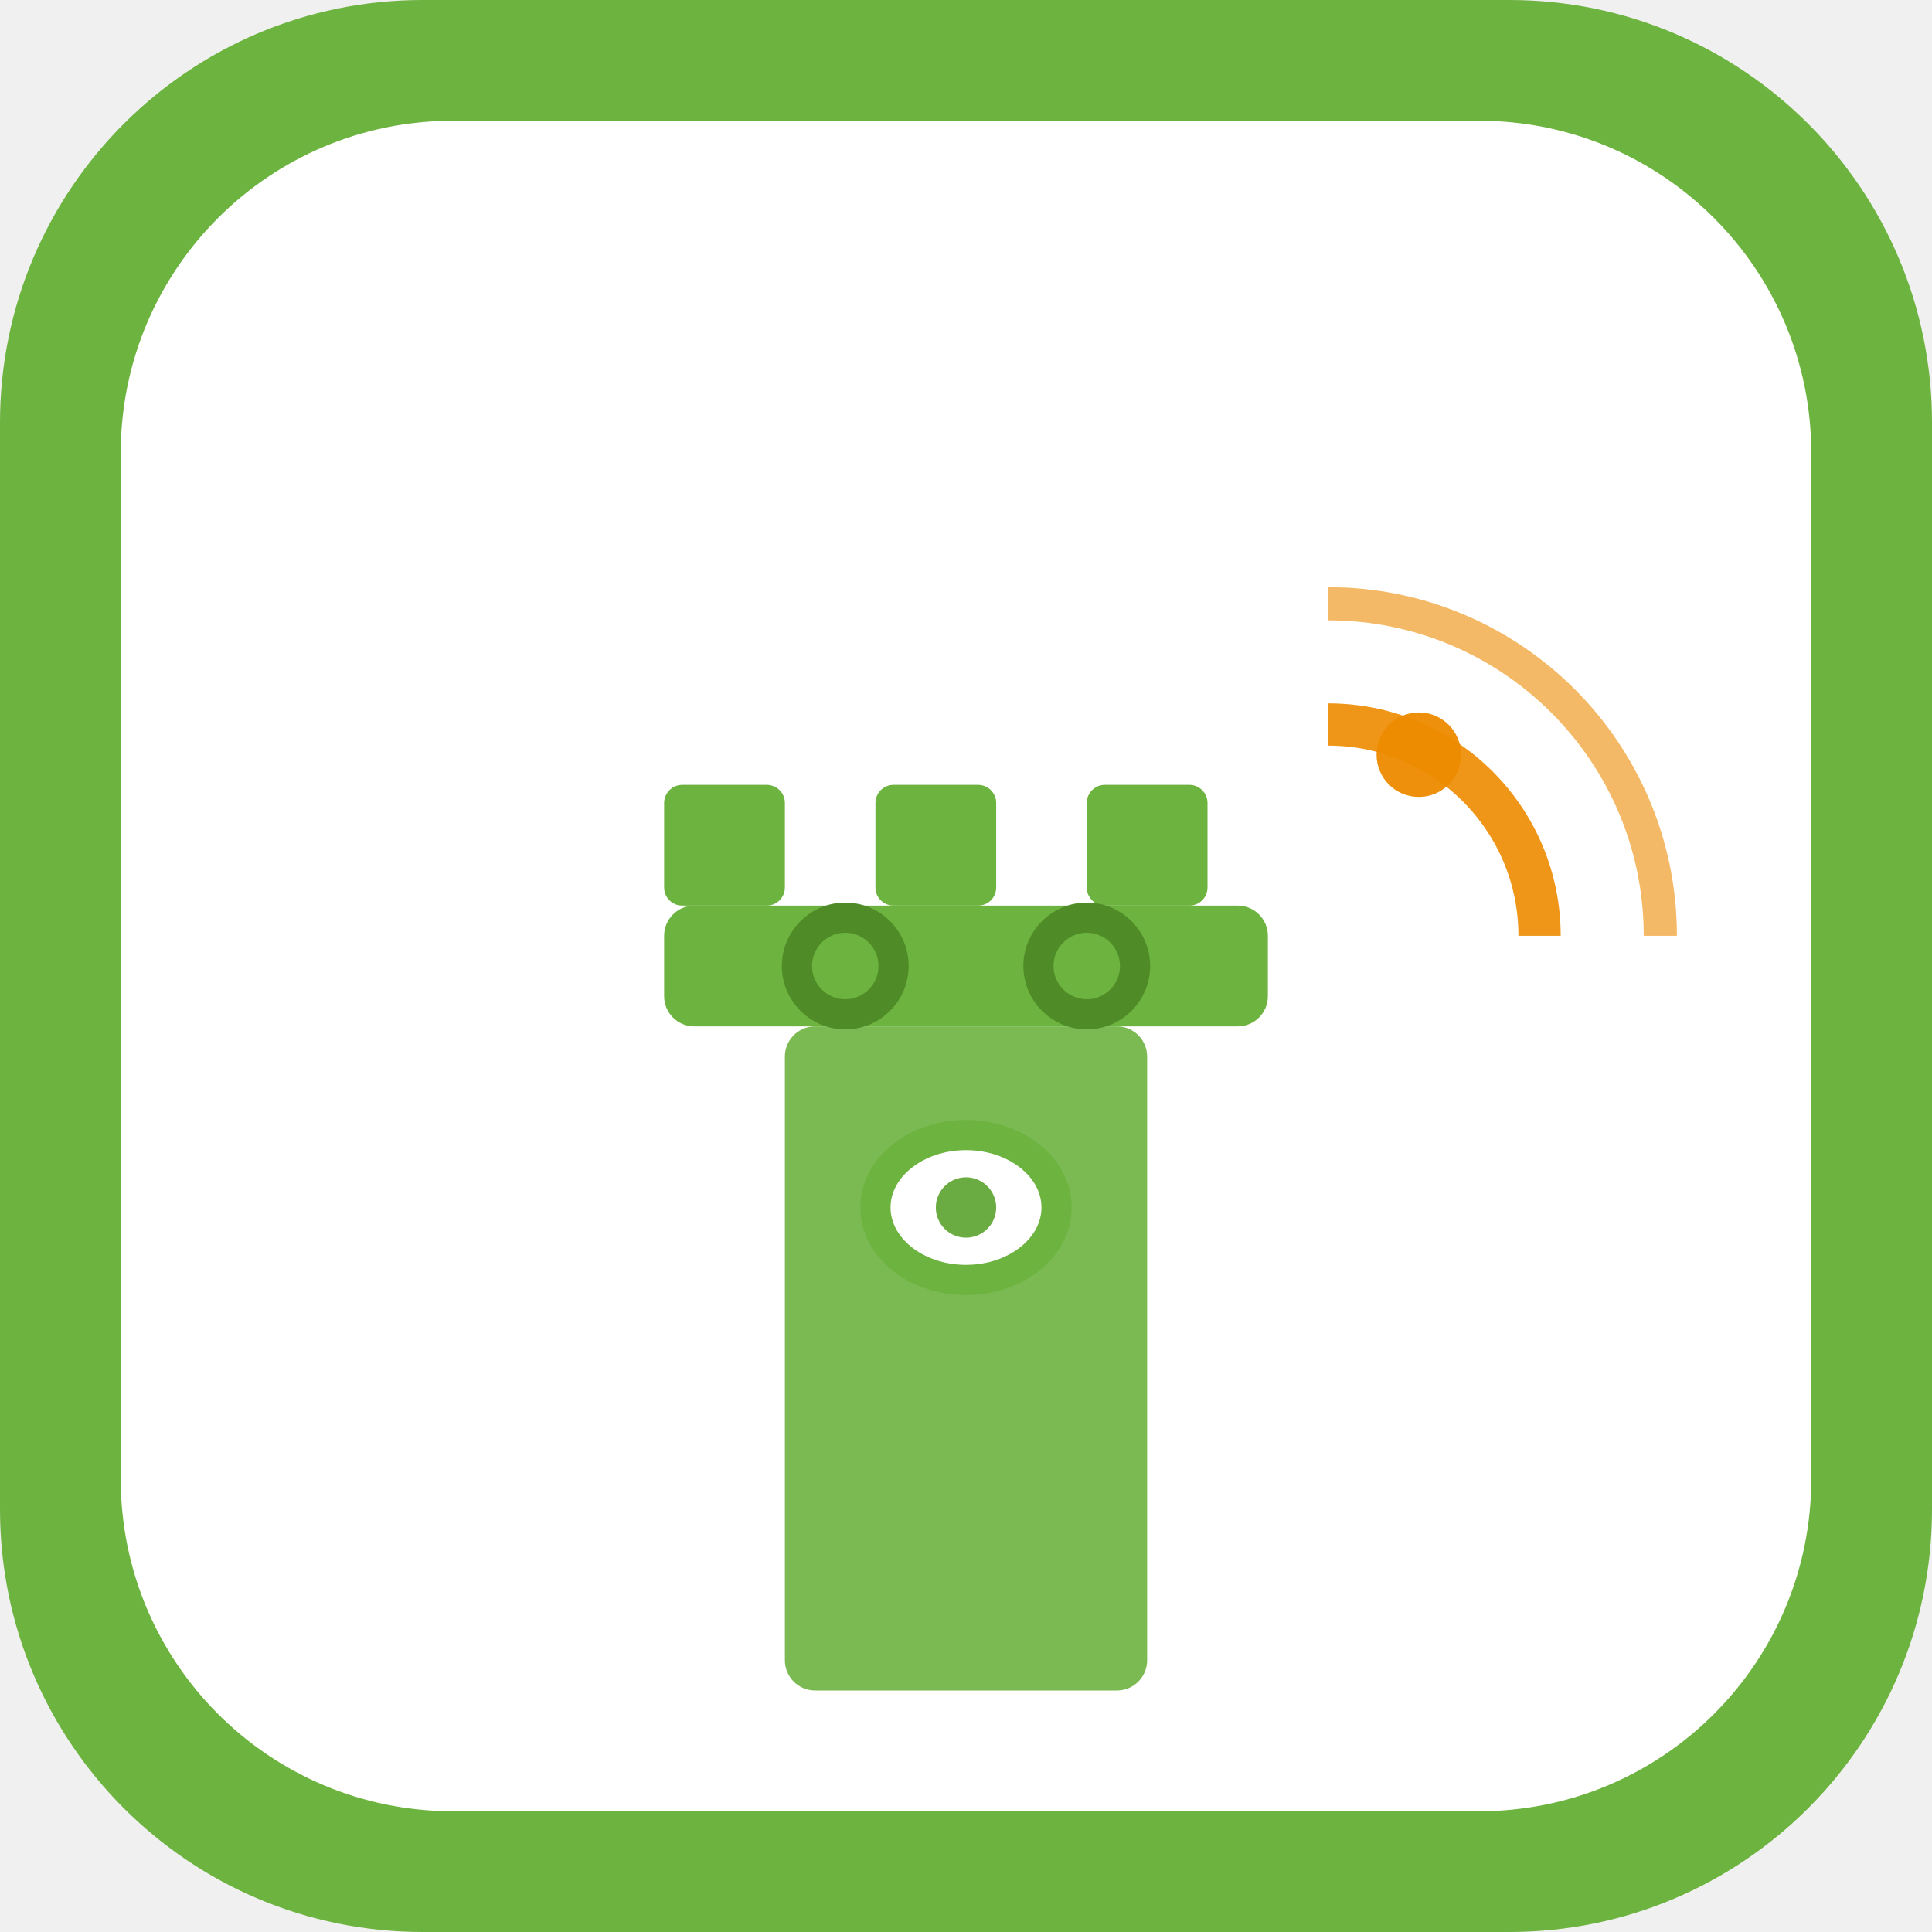
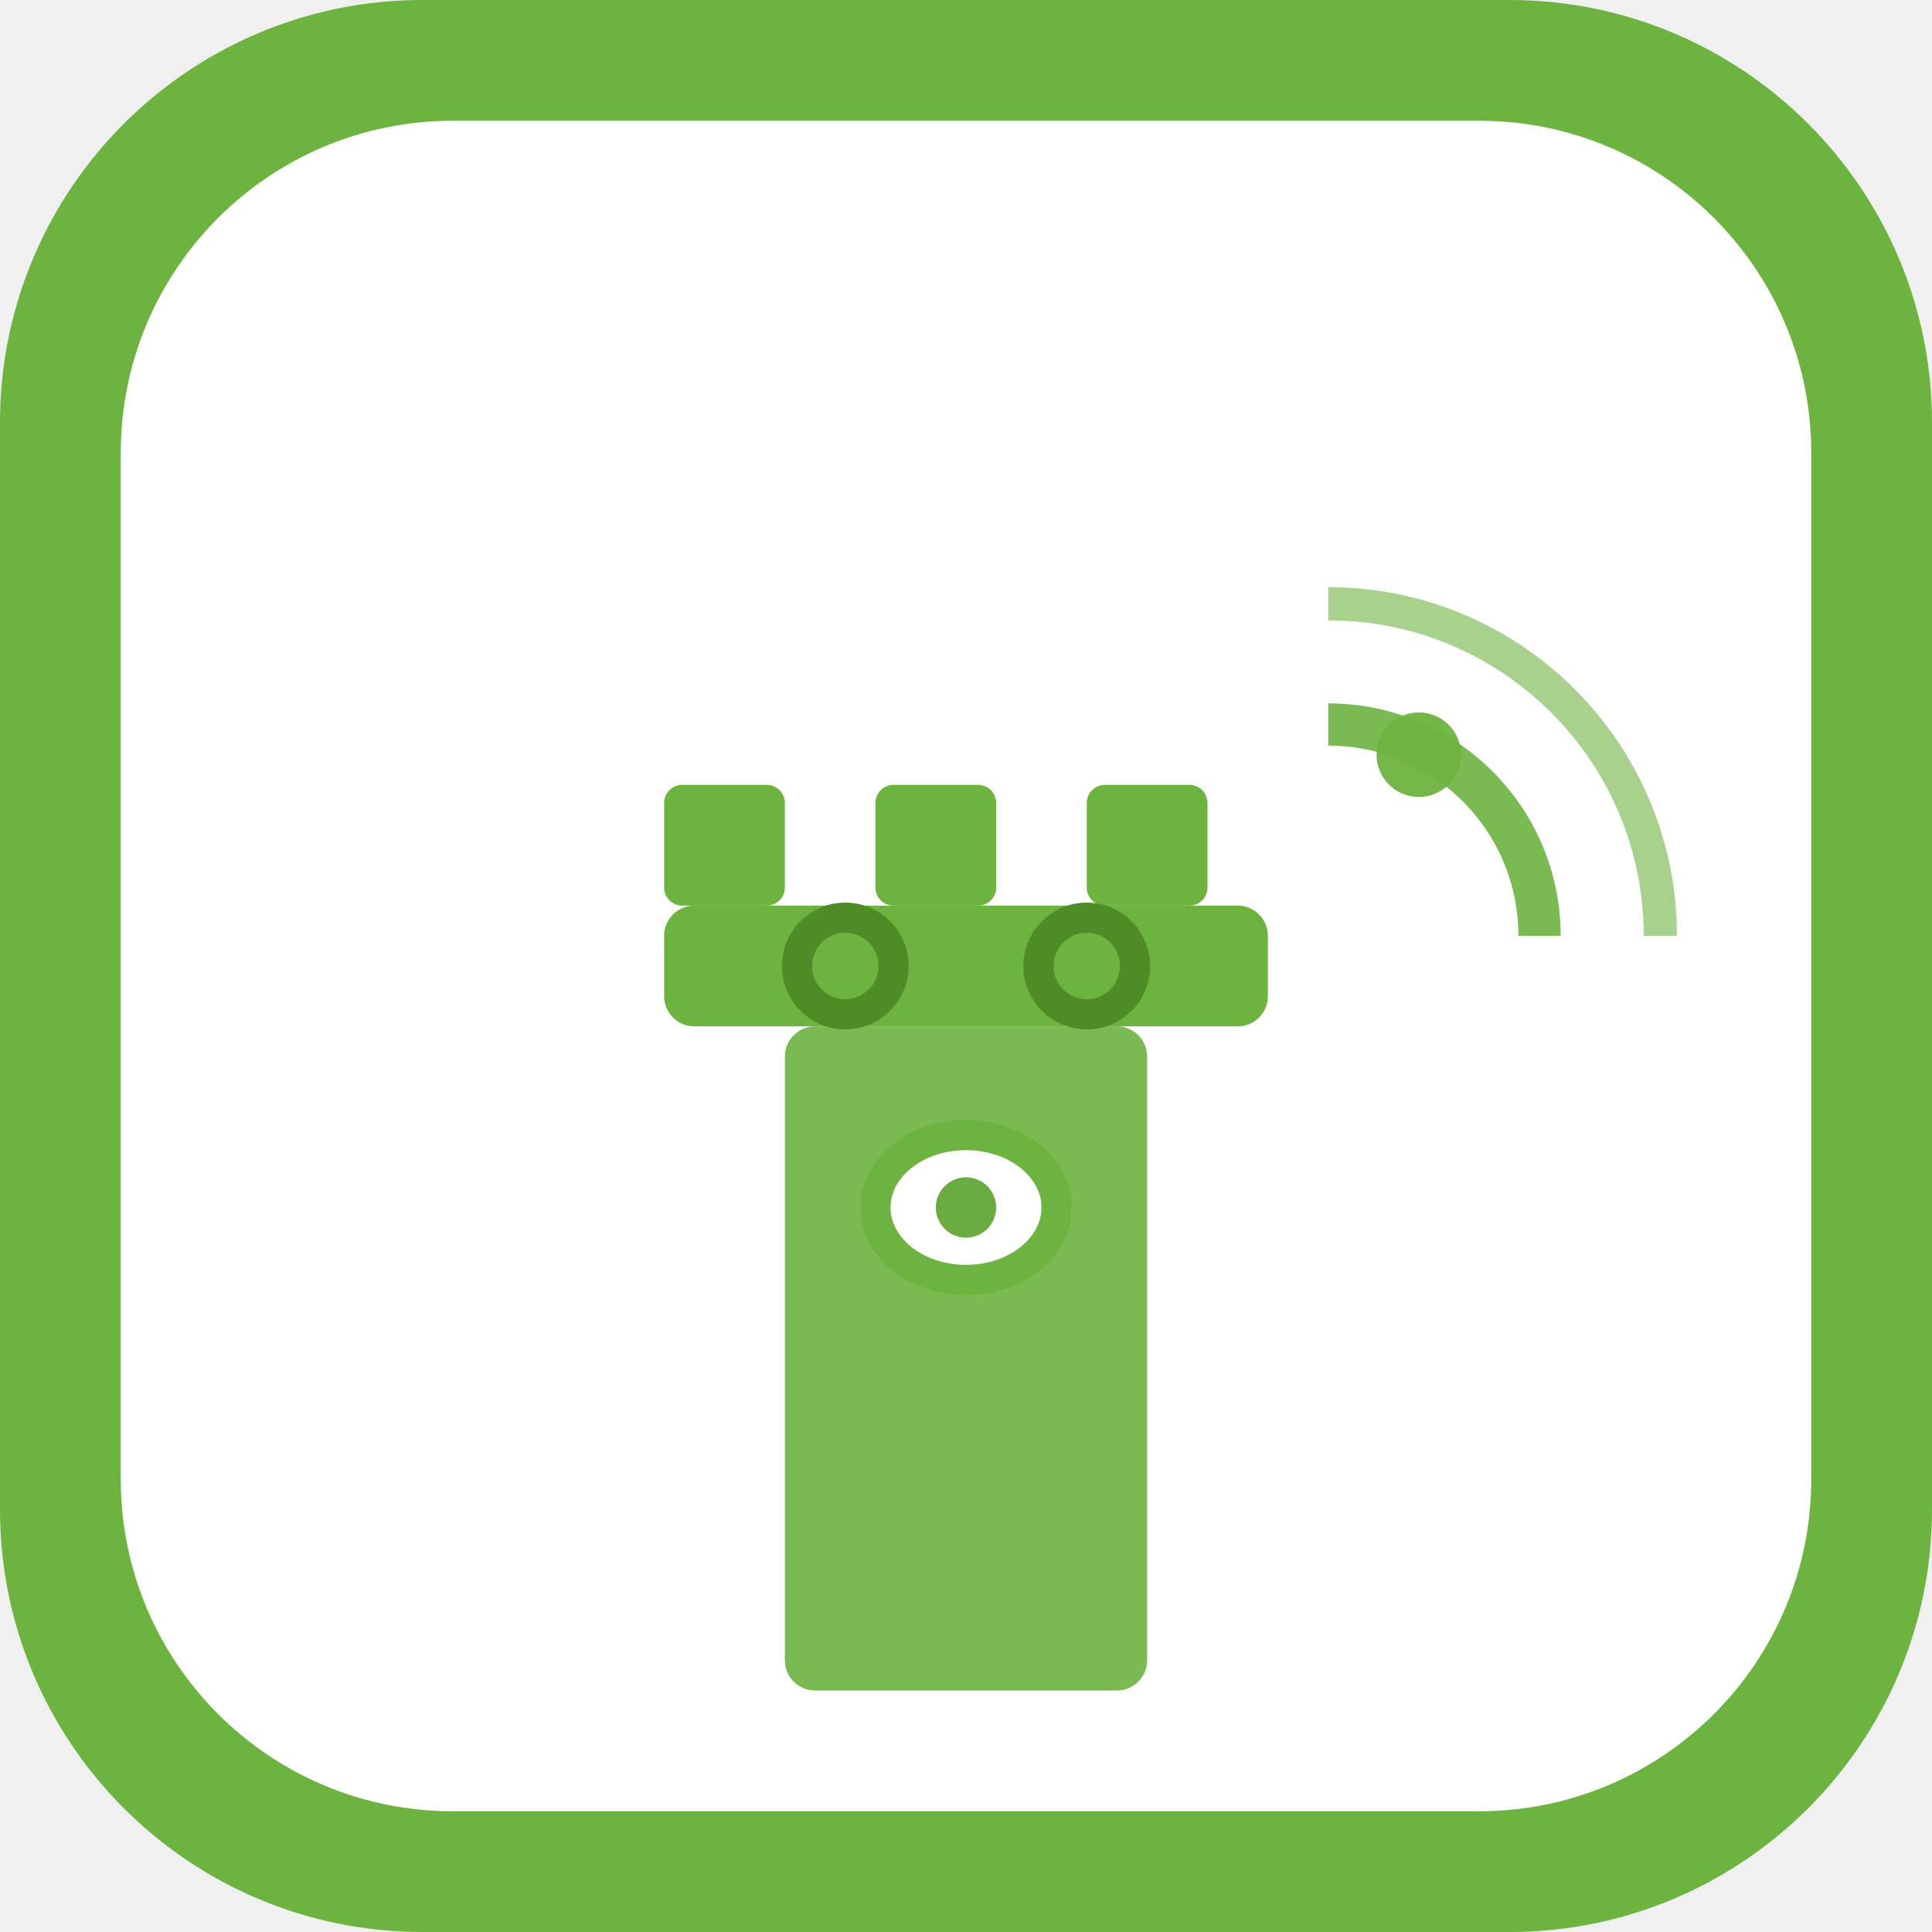
<svg xmlns="http://www.w3.org/2000/svg" viewBox="0 0 32 32">
  <rect width="32" height="32" rx="7" fill="#6DB33F" />
  <rect x="2" y="2" width="28" height="28" rx="5.5" fill="#ffffff" />
  <rect x="13" y="17" width="6" height="11" rx="0.5" fill="#6DB33F" opacity="0.9" />
  <rect x="11" y="15" width="10" height="2" rx="0.5" fill="#6DB33F" />
  <rect x="11" y="13" width="2" height="2" rx="0.3" fill="#6DB33F" />
  <rect x="14.5" y="13" width="2" height="2" rx="0.3" fill="#6DB33F" />
  <rect x="18" y="13" width="2" height="2" rx="0.3" fill="#6DB33F" />
  <ellipse cx="16" cy="20" rx="1.5" ry="1.2" fill="#ffffff" stroke="#6DB33F" stroke-width="0.5" />
  <circle cx="16" cy="20" r="0.5" fill="#5BA32E" opacity="0.9" />
  <circle cx="14" cy="16" r="0.8" fill="none" stroke="#4F8B26" stroke-width="0.5" />
  <circle cx="18" cy="16" r="0.8" fill="none" stroke="#4F8B26" stroke-width="0.5" />
-   <path d="M 22 12 A 3.5 3.5 0 0 1 25.5 15.5" stroke="#ED8B00" stroke-width="0.7" fill="none" opacity="0.9" />
-   <path d="M 22 10 A 5.5 5.5 0 0 1 27.5 15.5" stroke="#ED8B00" stroke-width="0.55" fill="none" opacity="0.6" />
-   <circle cx="23.5" cy="12.5" r="0.7" fill="#ED8B00" opacity="0.95" />
+   <path d="M 22 12 A 3.5 3.5 0 0 1 25.5 15.5" stroke="#6DB33F" stroke-width="0.7" fill="none" opacity="0.9" />
+   <path d="M 22 10 A 5.5 5.5 0 0 1 27.5 15.5" stroke="#6DB33F" stroke-width="0.55" fill="none" opacity="0.6" />
+   <circle cx="23.5" cy="12.5" r="0.7" fill="#6DB33F" opacity="0.95" />
</svg>
